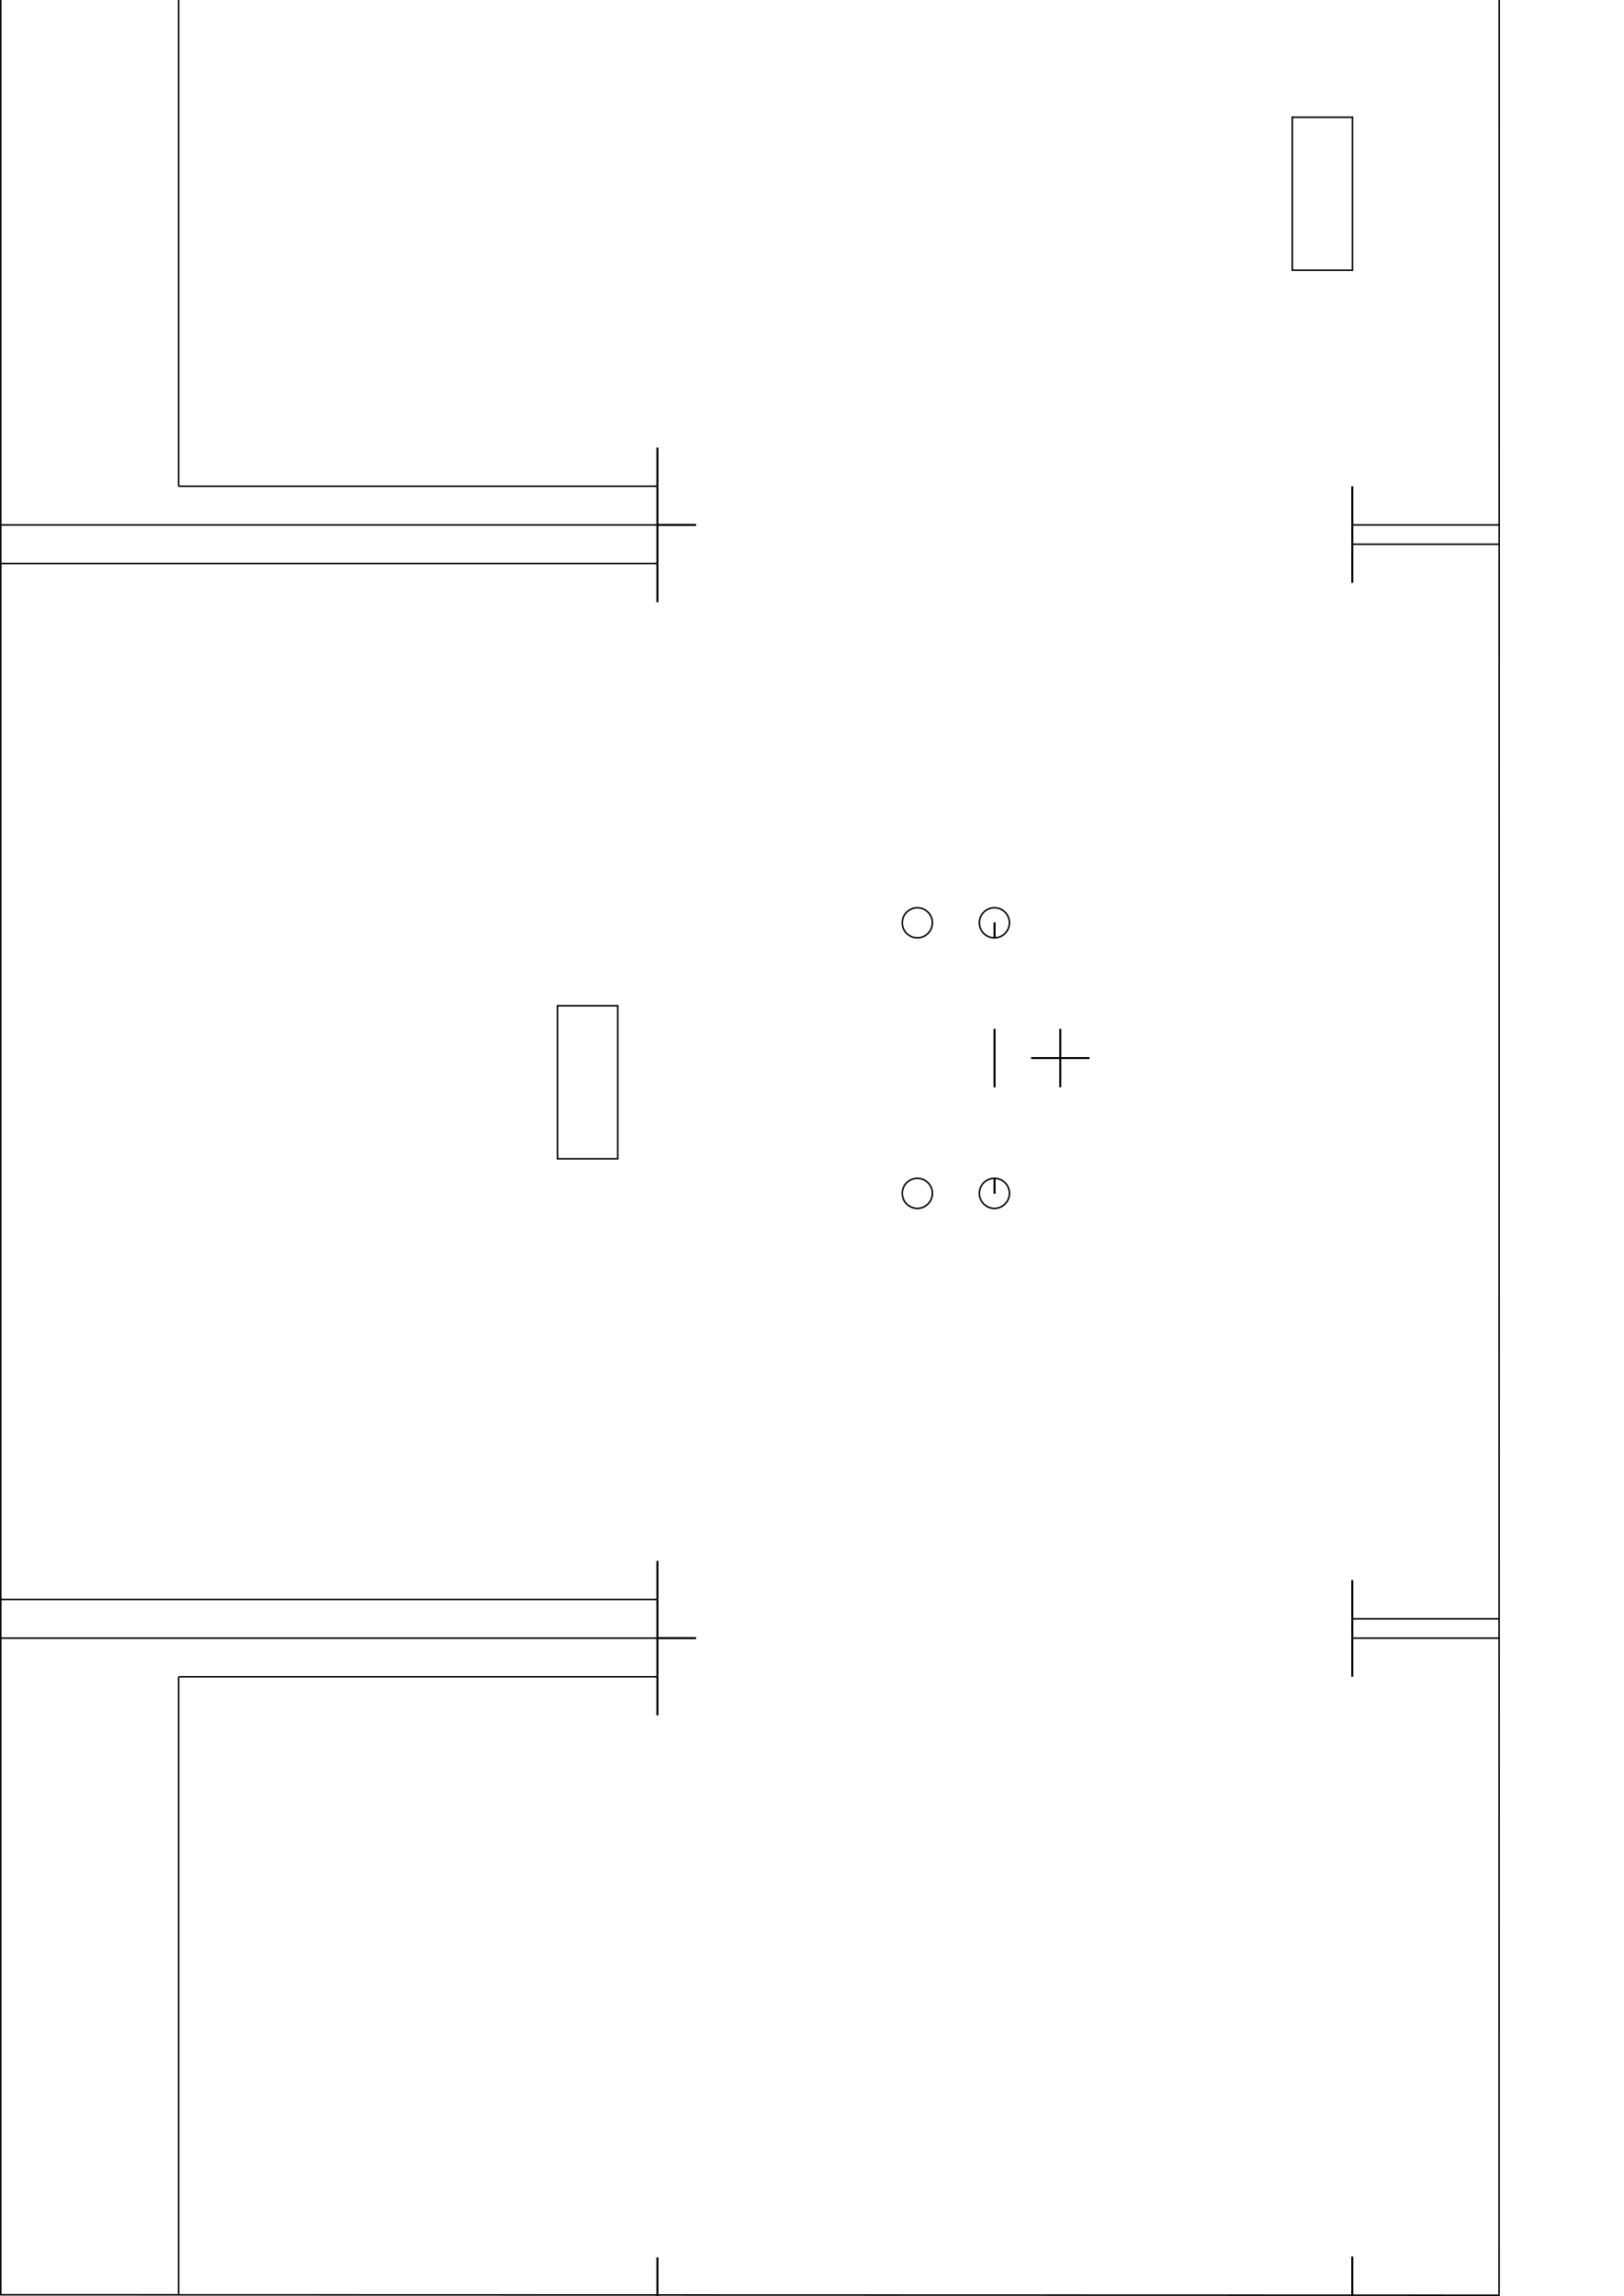
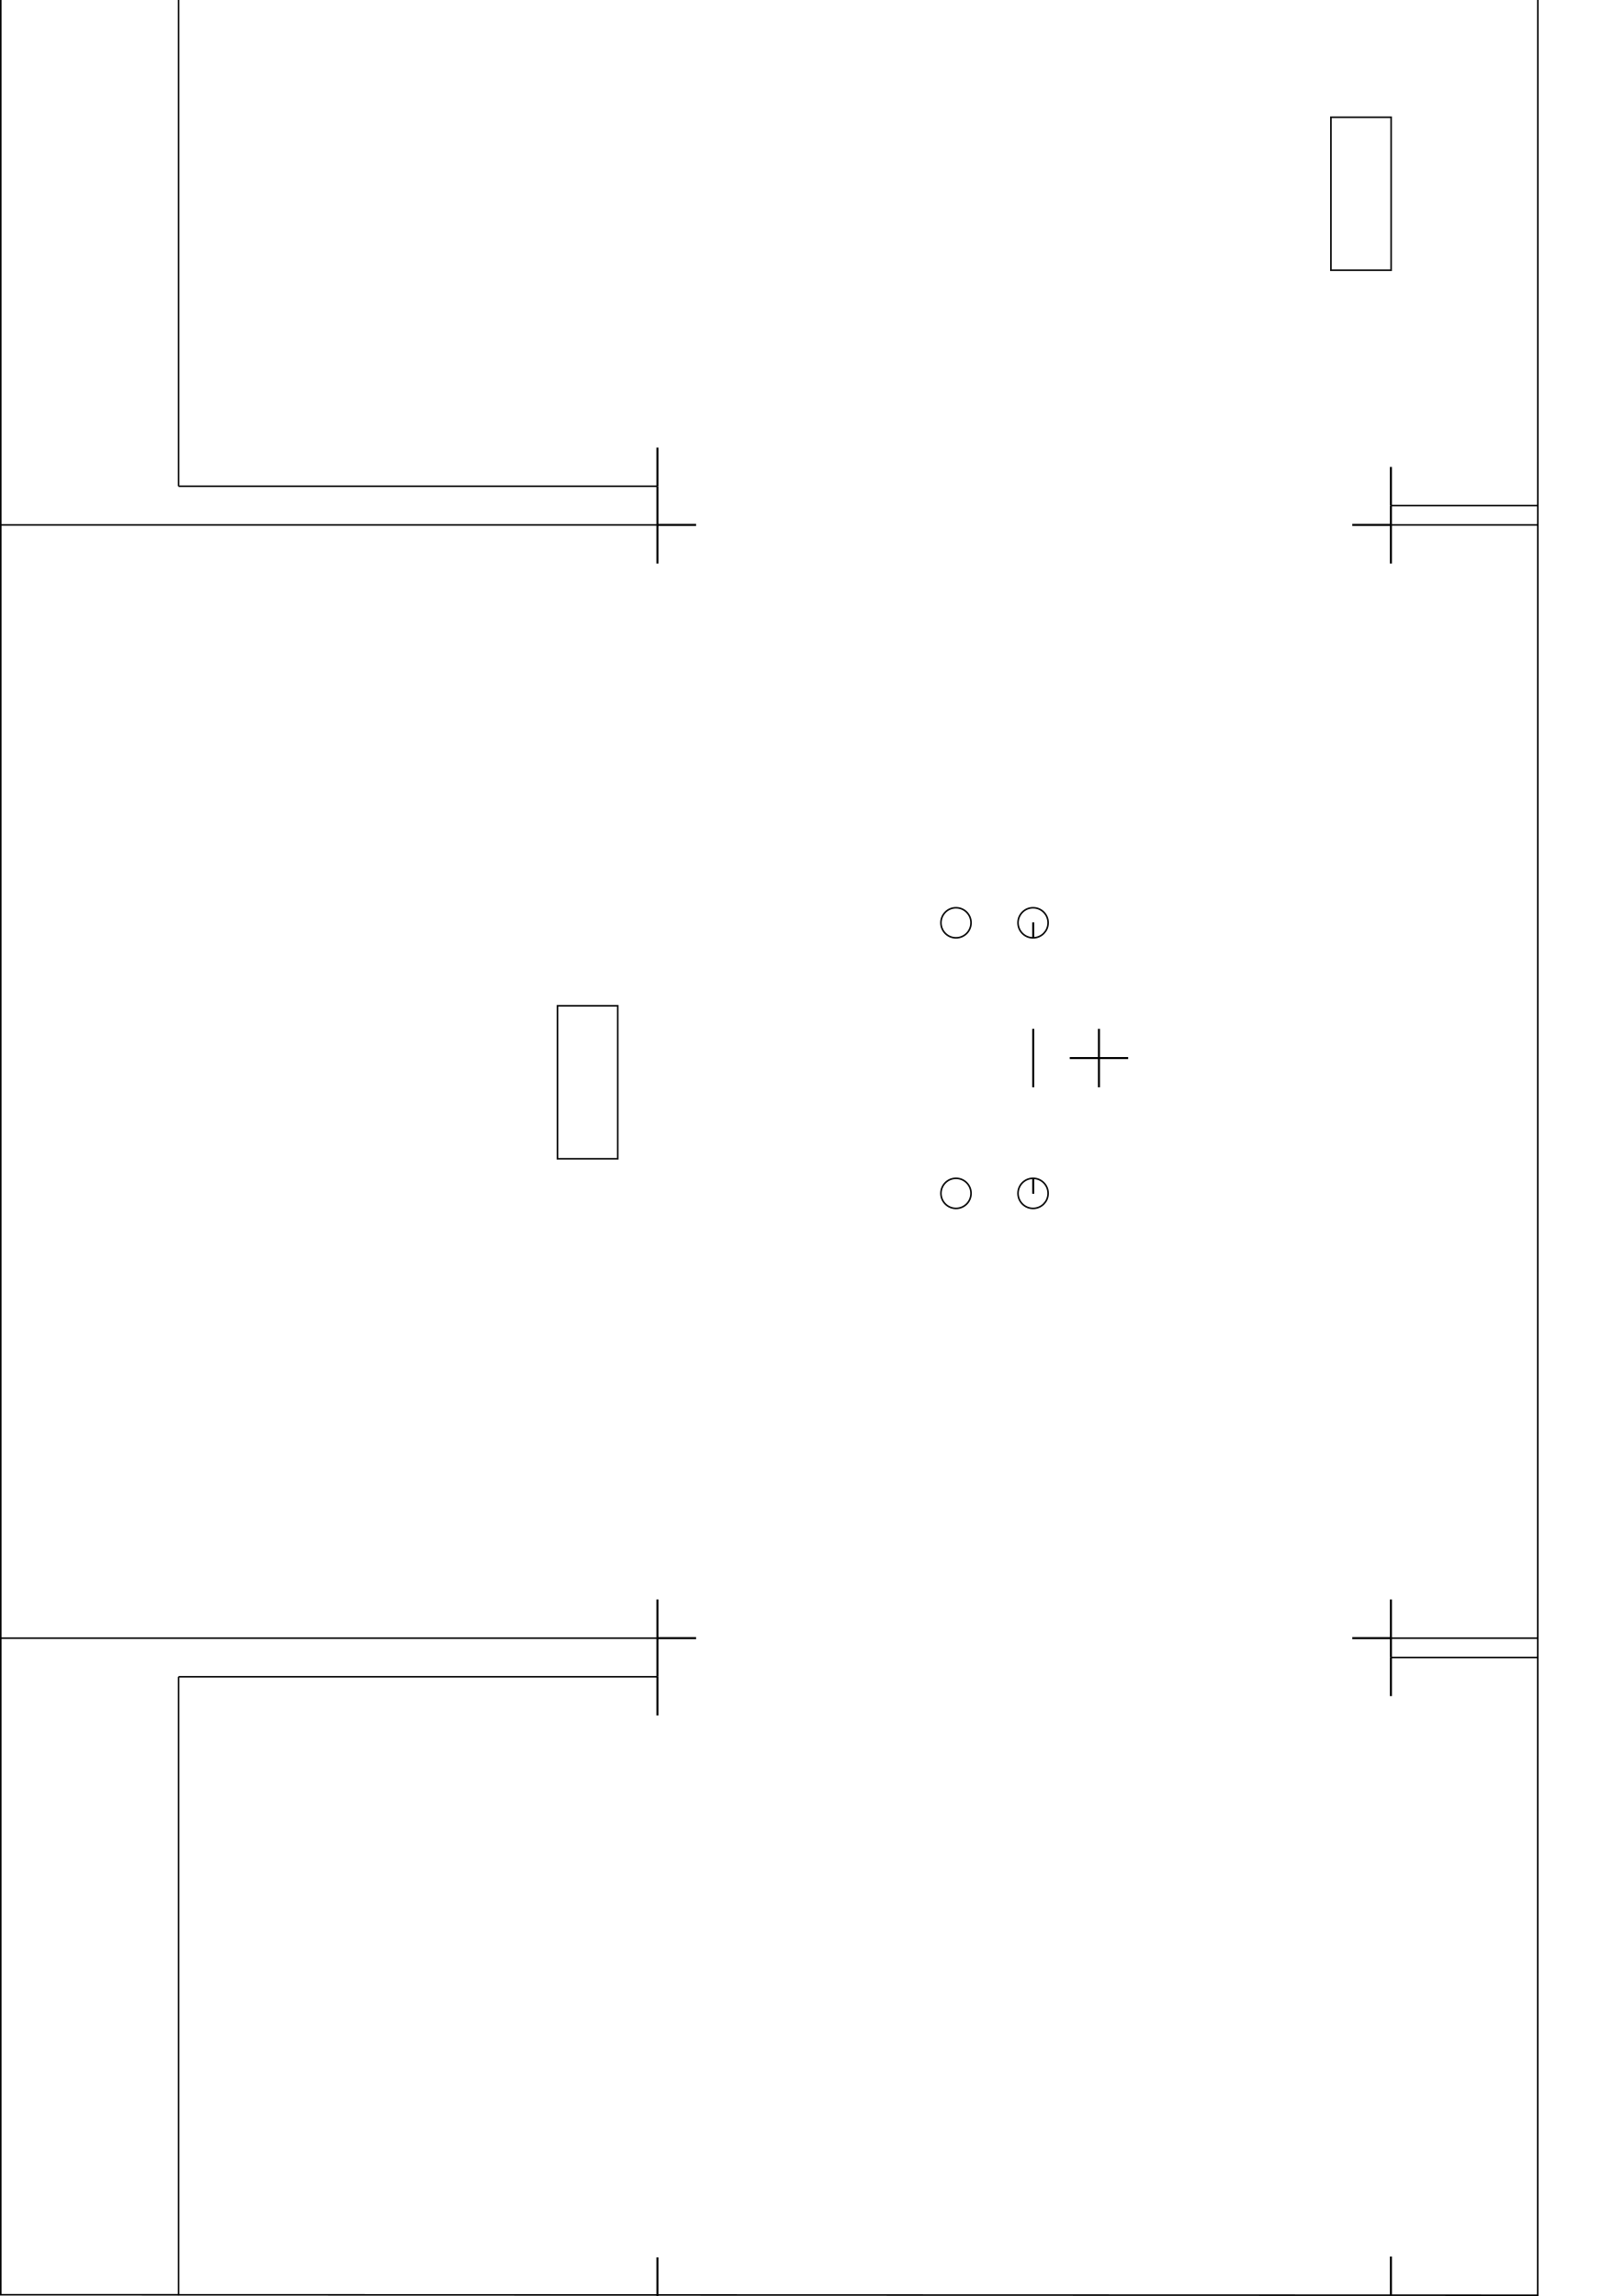
<svg xmlns="http://www.w3.org/2000/svg" width="210mm" height="297mm" viewBox="0 0 210 297" version="1.1" id="svg8">
  <defs id="defs2" />
  <g id="layer1">
-     <path style="fill:none;fill-opacity:1;stroke:#000000;stroke-width:0.2;stroke-miterlimit:4;stroke-dasharray:none;stroke-opacity:1" d="M 0.1,296.835 V -16.847 l 193.8,-0.053 -0.021,313.8 z" id="rect1915" />
-     <path style="opacity:0.95;fill:none;stroke:#000000;stroke-width:0.212;stroke-miterlimit:4;stroke-dasharray:none" d="m 167.133,15.166 h 7.788 v 19.788 h -7.788 z" id="rect817" />
+     <path style="fill:none;fill-opacity:1;stroke:#000000;stroke-width:0.2;stroke-miterlimit:4;stroke-dasharray:none;stroke-opacity:1" d="M 0.1,296.835 V -16.847 l 198.8,-0.053 -0.021,313.8 z" id="rect1915" />
+     <path style="opacity:0.95;fill:none;stroke:#000000;stroke-width:0.212;stroke-miterlimit:4;stroke-dasharray:none" d="m 172.133,15.166 h 7.788 v 19.788 h -7.788 z" id="rect817" />
    <path style="opacity:0.95;fill:none;stroke:#000000;stroke-width:0.212;stroke-miterlimit:4;stroke-dasharray:none" d="m 72.106,130.106 h 7.788 v 19.788 h -7.788 z" id="rect817-3" />
    <path style="fill:none;stroke:#000000;stroke-width:0.265px;stroke-linecap:butt;stroke-linejoin:miter;stroke-opacity:1" d="m 85.029,-16.863 v 5" id="path871" />
    <path style="fill:none;stroke:#000000;stroke-width:0.265px;stroke-linecap:butt;stroke-linejoin:miter;stroke-opacity:1" d="m 85.029,292 v 5" id="path871-9" />
    <path style="fill:none;fill-opacity:1;stroke:#000000;stroke-width:0.2;stroke-miterlimit:4;stroke-dasharray:none;stroke-opacity:1" d="M 0.029,67.9 H 85.029" id="path1923" />
    <path style="fill:none;stroke:#000000;stroke-width:0.265px;stroke-linecap:butt;stroke-linejoin:miter;stroke-opacity:1" d="m 85.029,62.9 v 5" id="path871-5" />
    <path style="fill:none;stroke:#000000;stroke-width:0.265px;stroke-linecap:butt;stroke-linejoin:miter;stroke-opacity:1" d="m 85.029,67.9 v 5" id="path871-3" />
    <path style="fill:none;stroke:#000000;stroke-width:0.265px;stroke-linecap:butt;stroke-linejoin:miter;stroke-opacity:1" d="m 85.029,67.9 h 5" id="path871-3-1" />
    <path style="fill:none;fill-opacity:1;stroke:#000000;stroke-width:0.2;stroke-miterlimit:4;stroke-dasharray:none;stroke-opacity:1" d="M 0.029,211.9 H 85.029" id="path1923-2" />
    <path style="fill:none;stroke:#000000;stroke-width:0.265px;stroke-linecap:butt;stroke-linejoin:miter;stroke-opacity:1" d="m 85.029,206.9 v 5" id="path871-56" />
    <path style="fill:none;stroke:#000000;stroke-width:0.265px;stroke-linecap:butt;stroke-linejoin:miter;stroke-opacity:1" d="m 85.029,211.9 v 5" id="path871-2" />
    <path style="fill:none;stroke:#000000;stroke-width:0.265px;stroke-linecap:butt;stroke-linejoin:miter;stroke-opacity:1" d="m 85.029,211.9 h 5" id="path871-3-1-2" />
-     <path style="fill:none;fill-opacity:1;stroke:#000000;stroke-width:0.2;stroke-miterlimit:4;stroke-dasharray:none;stroke-opacity:1" d="M 193.895,211.9 H 174.895" id="path1921-59-3" />
-     <path style="fill:none;stroke:#000000;stroke-width:0.265px;stroke-linecap:butt;stroke-linejoin:miter;stroke-opacity:1" d="m 174.895,211.9 v 5" id="path871-2-7" />
-     <path style="fill:none;stroke:#000000;stroke-width:0.265px;stroke-linecap:butt;stroke-linejoin:miter;stroke-opacity:1" d="m 174.895,204.4 v 5" id="path871-2-7-3" />
-     <path style="fill:none;fill-opacity:1;stroke:#000000;stroke-width:0.2;stroke-miterlimit:4;stroke-dasharray:none;stroke-opacity:1" d="M 193.894,67.9 H 174.895" id="path1921-59" />
-     <path style="fill:none;stroke:#000000;stroke-width:0.265px;stroke-linecap:butt;stroke-linejoin:miter;stroke-opacity:1" d="m 174.895,62.9 v 5" id="path871-2-7-6" />
-     <path style="fill:none;stroke:#000000;stroke-width:0.265px;stroke-linecap:butt;stroke-linejoin:miter;stroke-opacity:1" d="m 174.895,67.9 v 2.5" id="path871-2-7-7" />
-     <path style="fill:none;stroke:#000000;stroke-width:0.265px;stroke-linecap:butt;stroke-linejoin:miter;stroke-opacity:1" d="m 174.895,291.894 v 5" id="path871-2-7-5" />
-     <path style="fill:none;stroke:#000000;stroke-width:0.265px;stroke-linecap:butt;stroke-linejoin:miter;stroke-opacity:1" d="m 174.707,-16.886 v 5" id="path871-2-7-35" />
-     <path style="fill:none;stroke:#000000;stroke-width:0.265px;stroke-linecap:butt;stroke-linejoin:miter;stroke-opacity:1" d="m 133.352,136.868 h 7.56" id="path885" />
+     <path style="fill:none;fill-opacity:1;stroke:#000000;stroke-width:0.2;stroke-miterlimit:4;stroke-dasharray:none;stroke-opacity:1" d="M 198.894,211.9 H 179.895" id="path1921-59-3" />
+     <path style="fill:none;stroke:#000000;stroke-width:0.265px;stroke-linecap:butt;stroke-linejoin:miter;stroke-opacity:1" d="m 179.895,214.4 v 5" id="path871-2-7" />
+     <path style="fill:none;stroke:#000000;stroke-width:0.265px;stroke-linecap:butt;stroke-linejoin:miter;stroke-opacity:1" d="m 179.895,206.9 v 5" id="path871-2-7-3" />
+     <path style="fill:none;fill-opacity:1;stroke:#000000;stroke-width:0.2;stroke-miterlimit:4;stroke-dasharray:none;stroke-opacity:1" d="M 198.894,67.9 H 179.894" id="path1921-59" />
+     <path style="fill:none;stroke:#000000;stroke-width:0.265px;stroke-linecap:butt;stroke-linejoin:miter;stroke-opacity:1" d="m 179.894,60.4 v 5" id="path871-2-7-6" />
+     <path style="fill:none;stroke:#000000;stroke-width:0.265px;stroke-linecap:butt;stroke-linejoin:miter;stroke-opacity:1" d="m 179.894,65.4 v 2.5" id="path871-2-7-7" />
+     <path style="fill:none;stroke:#000000;stroke-width:0.265px;stroke-linecap:butt;stroke-linejoin:miter;stroke-opacity:1" d="m 179.895,291.894 v 5" id="path871-2-7-5" />
+     <path style="fill:none;stroke:#000000;stroke-width:0.265px;stroke-linecap:butt;stroke-linejoin:miter;stroke-opacity:1" d="m 179.707,-16.886 v 5" id="path871-2-7-35" />
+     <path style="fill:none;stroke:#000000;stroke-width:0.265px;stroke-linecap:butt;stroke-linejoin:miter;stroke-opacity:1" d="m 138.352,136.868 h 7.56" id="path885" />
    <path style="fill:none;fill-opacity:1;stroke:#000000;stroke-width:0.2;stroke-miterlimit:4;stroke-dasharray:none;stroke-opacity:1" d="m 23.1,216.9 -10e-7,80" id="path1923-2-5" />
    <path style="fill:none;fill-opacity:1;stroke:#000000;stroke-width:0.2;stroke-miterlimit:4;stroke-dasharray:none;stroke-opacity:1" d="M 23.1,-16.853 V 62.9" id="path1923-2-5-6" />
-     <path style="fill:none;stroke:#000000;stroke-width:0.265px;stroke-linecap:butt;stroke-linejoin:miter;stroke-opacity:1" d="m 137.132,140.647 v -7.56" id="path885-2" />
-     <g id="g993" transform="translate(3.624715)">
+     <path style="fill:none;stroke:#000000;stroke-width:0.265px;stroke-linecap:butt;stroke-linejoin:miter;stroke-opacity:1" d="m 142.132,140.647 v -7.56" id="path885-2" />
+     <g id="g993" transform="translate(8.624814)">
      <g style="stroke-width:0.212;stroke-miterlimit:4;stroke-dasharray:none" transform="rotate(90,135.3772,170.1913)" id="g850">
        <circle style="opacity:0.95;fill:none;stroke:#000000;stroke-width:0.212;stroke-miterlimit:4;stroke-dasharray:none" id="path839" cx="84.554" cy="180.583" r="1.947" />
        <circle style="opacity:0.95;fill:none;stroke:#000000;stroke-width:0.212;stroke-miterlimit:4;stroke-dasharray:none" id="path839-3" cx="119.554" cy="180.583" r="1.947" />
      </g>
      <g style="stroke-width:0.212;stroke-miterlimit:4;stroke-dasharray:none" transform="rotate(90,130.3931,165.2072)" id="g850-3">
        <circle style="opacity:0.95;fill:none;stroke:#000000;stroke-width:0.212;stroke-miterlimit:4;stroke-dasharray:none" id="path839-6" cx="84.554" cy="180.583" r="1.947" />
        <circle style="opacity:0.95;fill:none;stroke:#000000;stroke-width:0.212;stroke-miterlimit:4;stroke-dasharray:none" id="path839-3-7" cx="119.554" cy="180.583" r="1.947" />
      </g>
    </g>
-     <g id="g1036" transform="translate(4.999711)">
+     <g id="g1036" transform="translate(9.999811)">
      <path id="path885-2-9" d="m 123.632,140.647 v -7.56" style="fill:none;stroke:#000000;stroke-width:0.265px;stroke-linecap:butt;stroke-linejoin:miter;stroke-opacity:1" />
      <path id="path885-2-9-1" d="m 123.632,154.421 v -2" style="fill:none;stroke:#000000;stroke-width:0.265px;stroke-linecap:butt;stroke-linejoin:miter;stroke-opacity:1" />
      <path id="path885-2-9-1-2" d="m 123.632,121.314 v -2" style="fill:none;stroke:#000000;stroke-width:0.265px;stroke-linecap:butt;stroke-linejoin:miter;stroke-opacity:1" />
    </g>
-     <path style="fill:none;fill-opacity:1;stroke:#000000;stroke-width:0.2;stroke-miterlimit:4;stroke-dasharray:none;stroke-opacity:1" d="M 0.029,72.894 H 85.029" id="path1923-7" />
-     <path style="fill:none;stroke:#000000;stroke-width:0.265px;stroke-linecap:butt;stroke-linejoin:miter;stroke-opacity:1" d="m 85.029,72.9 v 5" id="path871-3-0" />
-     <path style="fill:none;fill-opacity:1;stroke:#000000;stroke-width:0.2;stroke-miterlimit:4;stroke-dasharray:none;stroke-opacity:1" d="M 0.029,206.9 H 85.029" id="path1923-7-9" />
-     <path style="fill:none;stroke:#000000;stroke-width:0.265px;stroke-linecap:butt;stroke-linejoin:miter;stroke-opacity:1" d="m 85.029,201.9 v 5" id="path871-56-3" />
-     <path style="fill:none;fill-opacity:1;stroke:#000000;stroke-width:0.2;stroke-miterlimit:4;stroke-dasharray:none;stroke-opacity:1" d="M 193.894,70.4 H 174.895" id="path1921-59-6" />
-     <path style="fill:none;stroke:#000000;stroke-width:0.265px;stroke-linecap:butt;stroke-linejoin:miter;stroke-opacity:1" d="m 174.895,70.4 v 5" id="path871-2-7-6-0" />
-     <path style="fill:none;stroke:#000000;stroke-width:0.265px;stroke-linecap:butt;stroke-linejoin:miter;stroke-opacity:1" d="m 174.895,209.4 v 2.5" id="path871-2-7-7-6" />
-     <path style="fill:none;fill-opacity:1;stroke:#000000;stroke-width:0.2;stroke-miterlimit:4;stroke-dasharray:none;stroke-opacity:1" d="M 193.895,209.4 H 174.895" id="path1921-59-6-2" />
+     <path style="fill:none;fill-opacity:1;stroke:#000000;stroke-width:0.2;stroke-miterlimit:4;stroke-dasharray:none;stroke-opacity:1" d="M 198.894,65.4 H 179.894" id="path1921-59-6" />
+     <path style="fill:none;stroke:#000000;stroke-width:0.265px;stroke-linecap:butt;stroke-linejoin:miter;stroke-opacity:1" d="m 179.894,67.9 v 5" id="path871-2-7-6-0" />
+     <path style="fill:none;stroke:#000000;stroke-width:0.265px;stroke-linecap:butt;stroke-linejoin:miter;stroke-opacity:1" d="m 179.895,211.9 v 2.5" id="path871-2-7-7-6" />
+     <path style="fill:none;fill-opacity:1;stroke:#000000;stroke-width:0.2;stroke-miterlimit:4;stroke-dasharray:none;stroke-opacity:1" d="M 198.894,214.4 H 179.895" id="path1921-59-6-2" />
    <path style="fill:none;stroke:#000000;stroke-width:0.265px;stroke-linecap:butt;stroke-linejoin:miter;stroke-opacity:1" d="m 85.029,57.9 v 5" id="path871-5-6" />
    <path style="fill:none;fill-opacity:1;stroke:#000000;stroke-width:0.2;stroke-miterlimit:4;stroke-dasharray:none;stroke-opacity:1" d="m 23.1,62.9 61.929,0" id="path1923-7-1" />
    <path style="fill:none;fill-opacity:1;stroke:#000000;stroke-width:0.2;stroke-miterlimit:4;stroke-dasharray:none;stroke-opacity:1" d="M 23.1,216.9 H 85.029" id="path1923-7-1-8" />
    <path style="fill:none;stroke:#000000;stroke-width:0.265px;stroke-linecap:butt;stroke-linejoin:miter;stroke-opacity:1" d="m 85.029,216.9 v 5" id="path871-2-79" />
+     <path style="fill:none;stroke:#000000;stroke-width:0.265px;stroke-linecap:butt;stroke-linejoin:miter;stroke-opacity:1" d="m 174.895,211.9 h 5" id="path871-3-1-2-3" />
+     <path style="fill:none;stroke:#000000;stroke-width:0.265px;stroke-linecap:butt;stroke-linejoin:miter;stroke-opacity:1" d="m 174.894,67.9 h 5" id="path871-3-1-7" />
  </g>
</svg>
